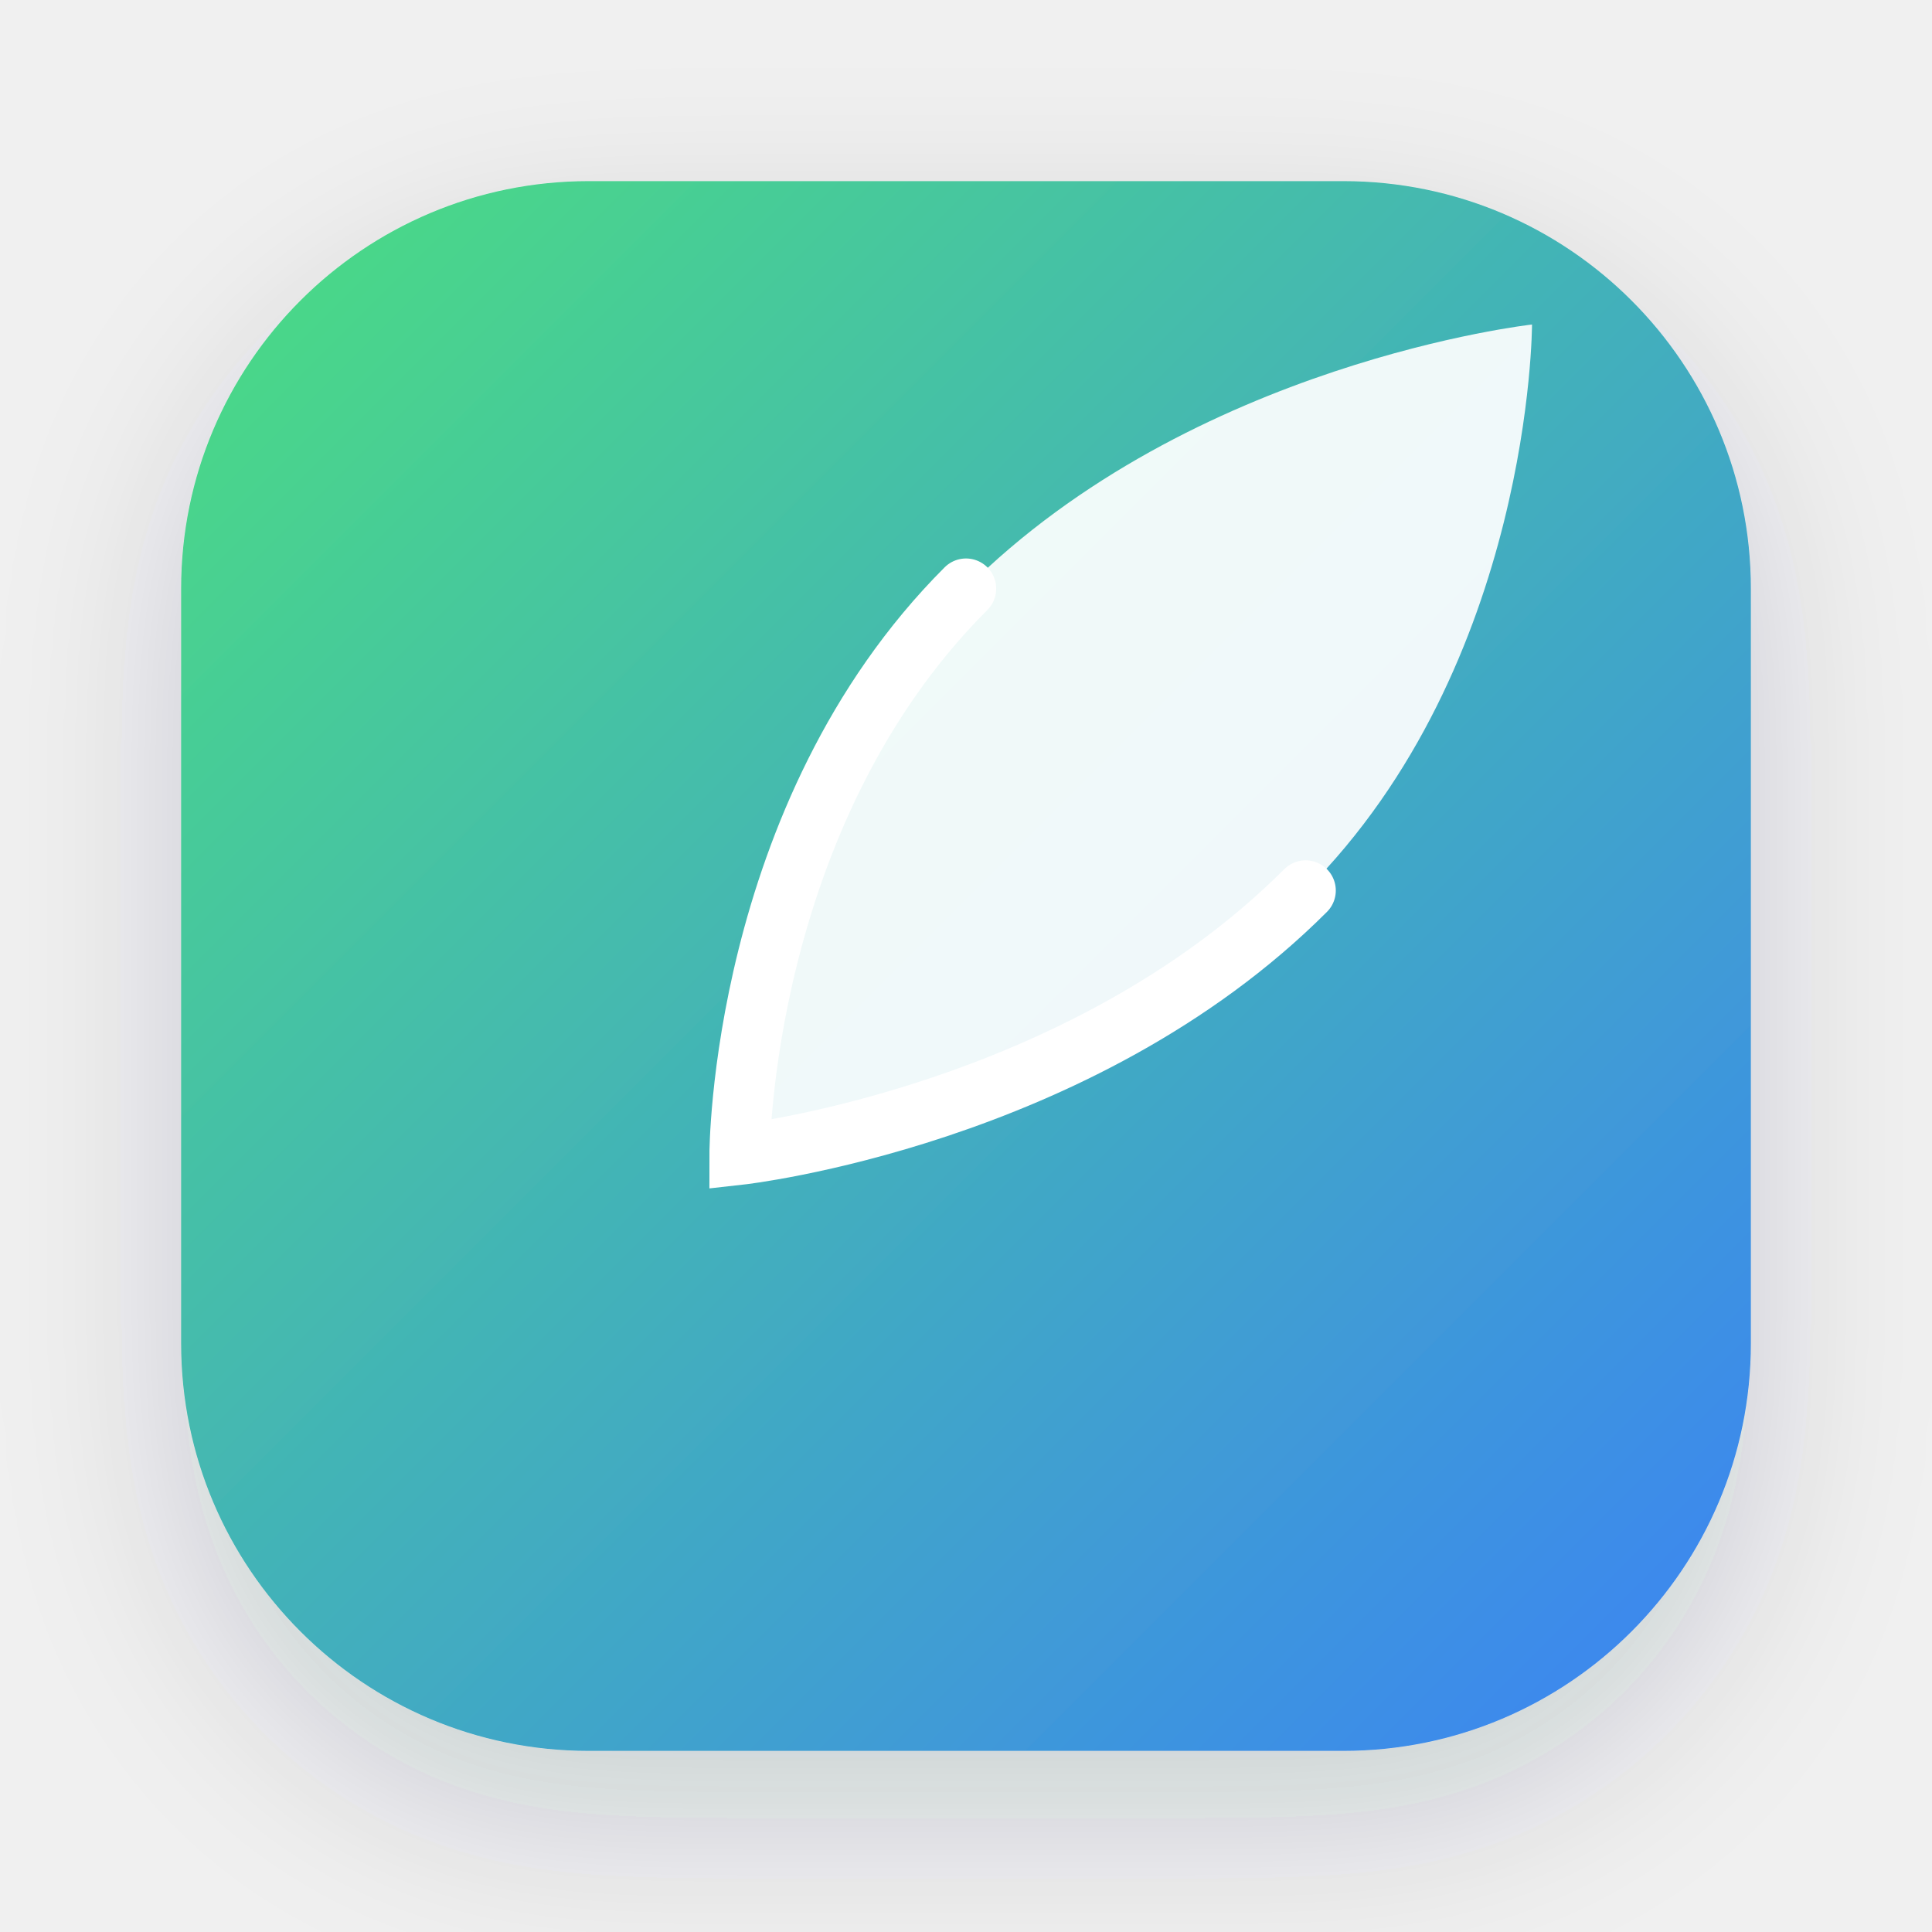
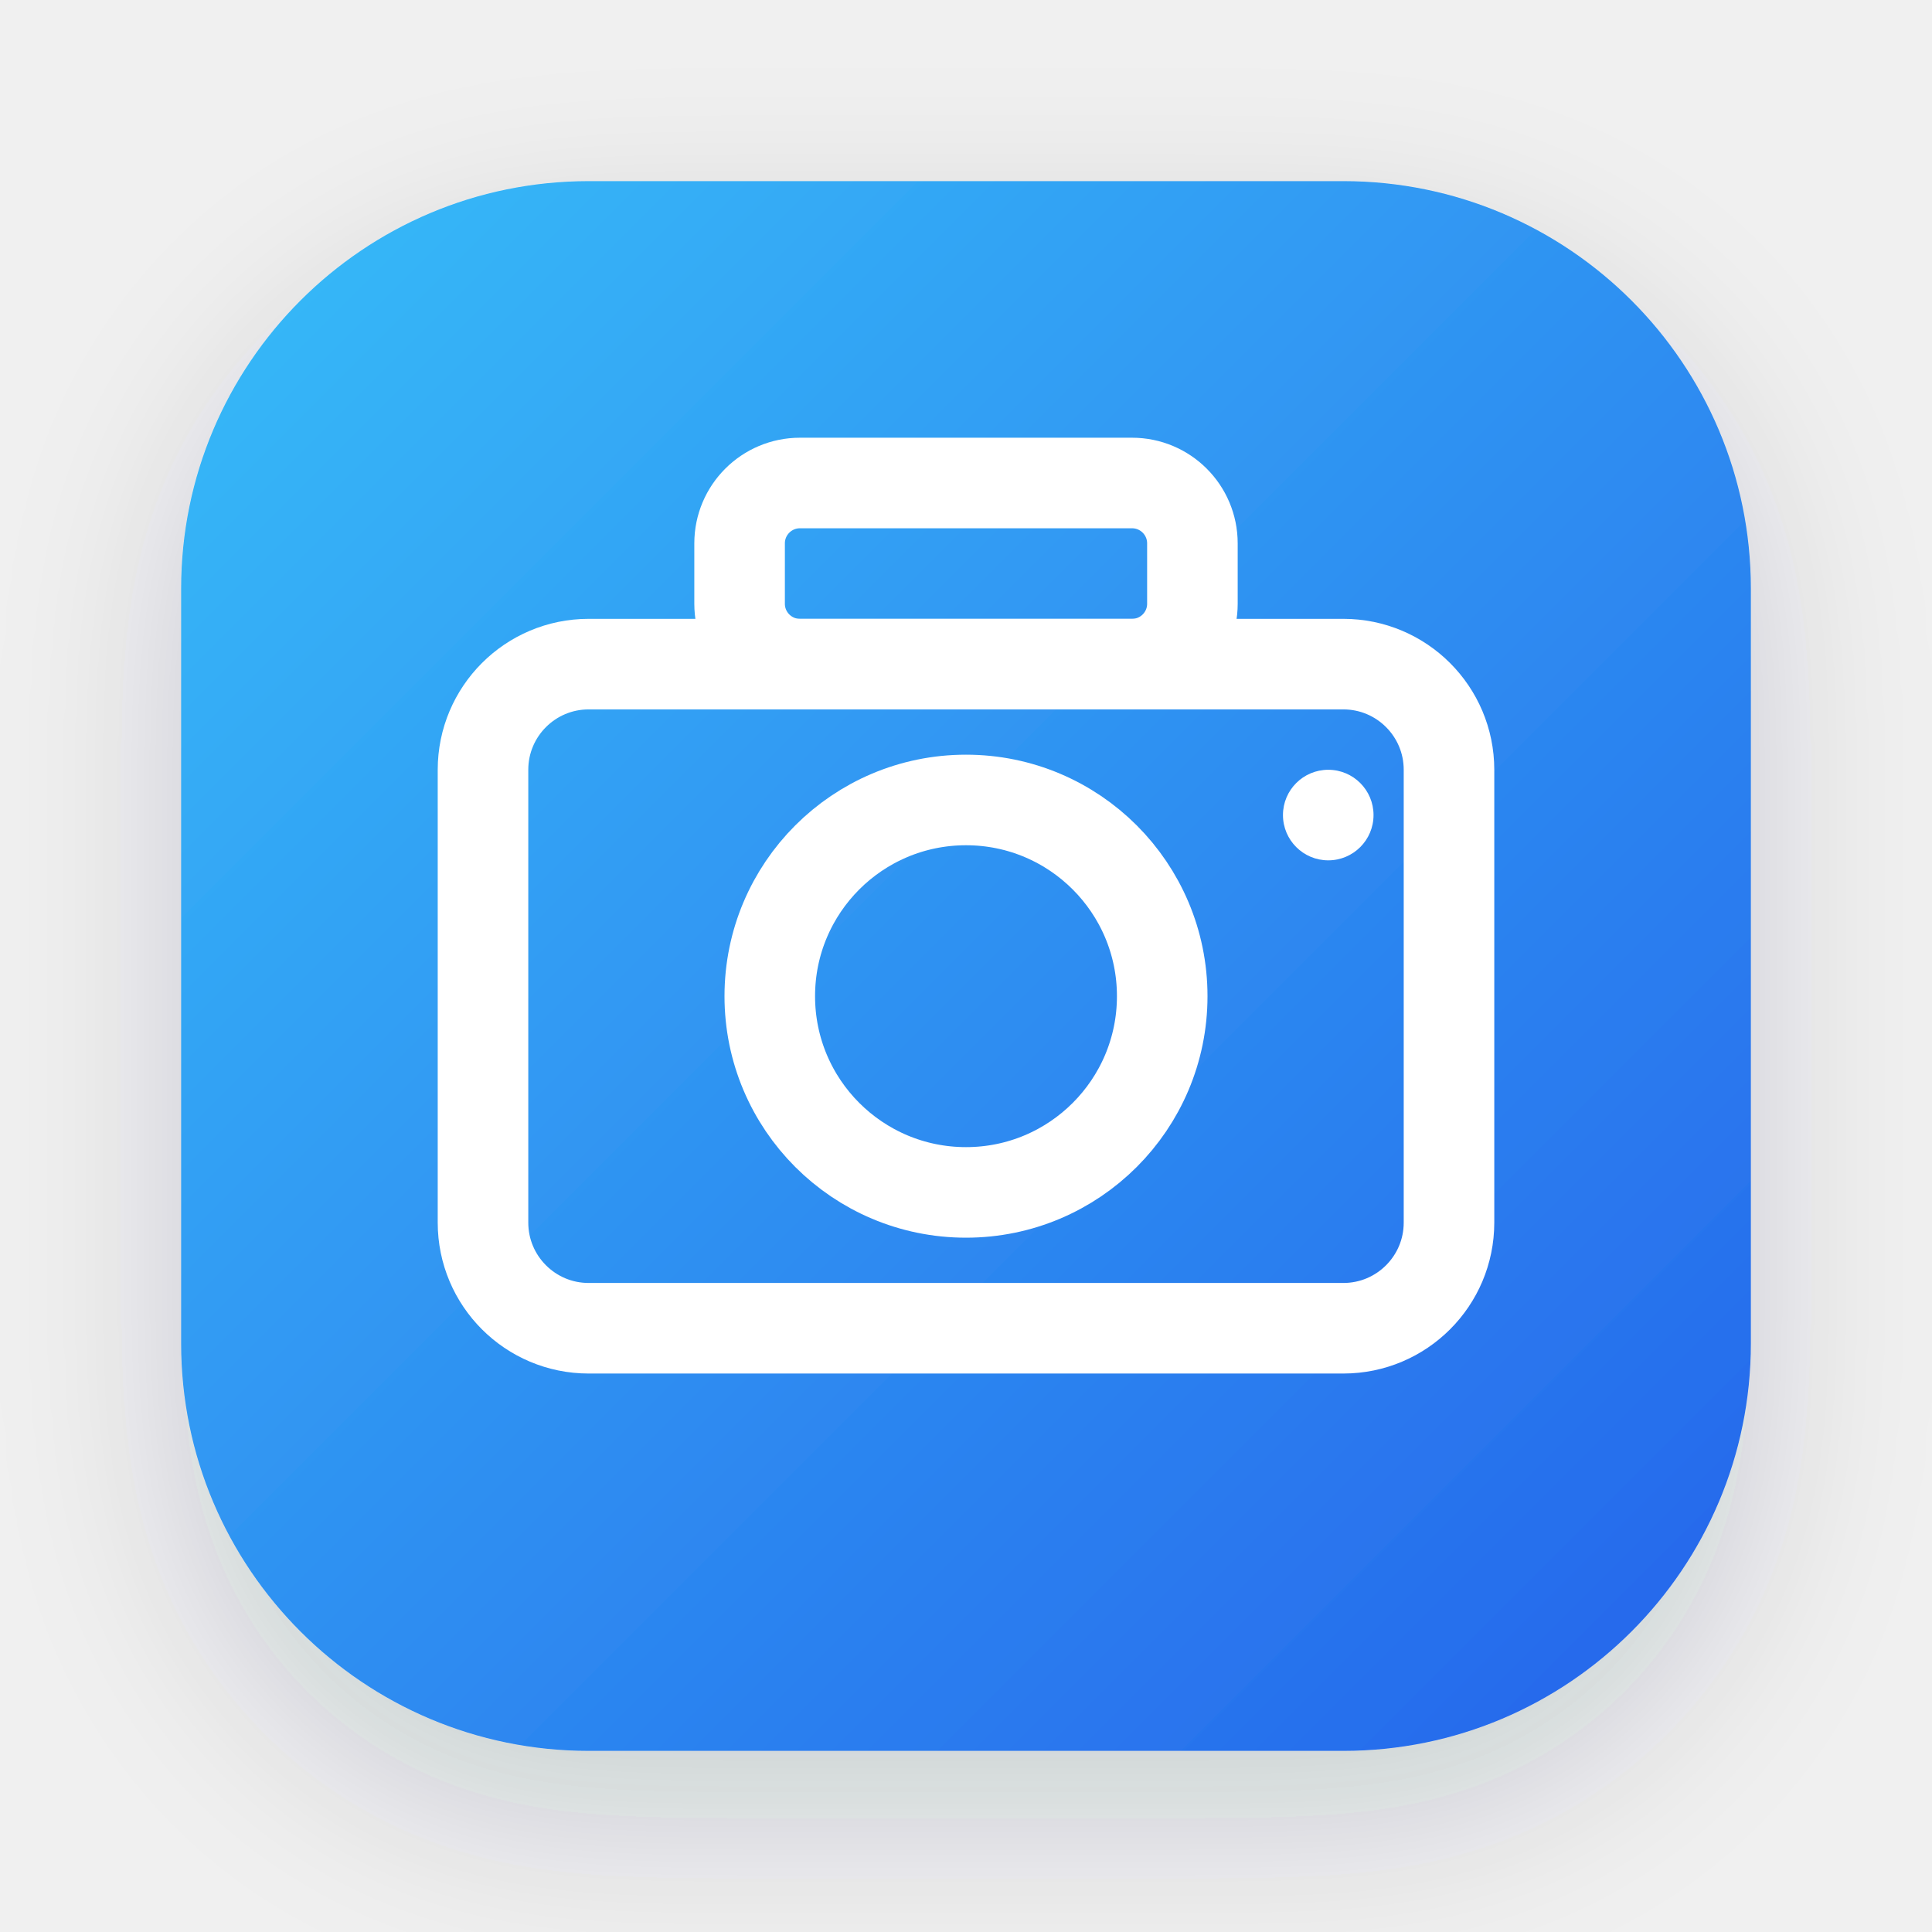
<svg xmlns="http://www.w3.org/2000/svg" viewBox="0 0 512 512">
  <defs>
    <linearGradient id="bg" x1="0" y1="0" x2="1" y2="1">
-       <stop offset="0%" stop-color="#4ade80" />
-       <stop offset="100%" stop-color="#3b82f6" />
+       <stop offset="0%" stop-color="#38bdf8" />
+       <stop offset="100%" stop-color="#2563eb" />
    </linearGradient>
    <filter id="shadow" x="-20%" y="-20%" width="140%" height="140%">
      <feDropShadow dx="0" dy="18" stdDeviation="24" flood-color="#1e293b" flood-opacity="0.16" />
    </filter>
  </defs>
  <rect x="48" y="48" width="416" height="416" rx="108" fill="url(#bg)" filter="url(#shadow)" />
-   <path d="M256 156c-60 60-60 150-60 150s90-10 150-70c60-60 60-150 60-150s-90 10-150 70z" fill="#ffffff" opacity="0.92" />
-   <path d="M256 156c-60 60-60 150-60 150s90-10 150-70" fill="none" stroke="#ffffff" stroke-width="16" stroke-linecap="round" />
+   <rect x="128" y="176" width="256" height="176" rx="28" fill="none" stroke="#ffffff" stroke-width="24" stroke-linejoin="round" />
+   <circle cx="256" cy="264" r="52" fill="none" stroke="#ffffff" stroke-width="24" />
+   <rect x="196" y="128" width="120" height="48" rx="16" fill="none" stroke="#ffffff" stroke-width="24" stroke-linejoin="round" />
+   <circle cx="352" cy="216" r="12" fill="#ffffff" />
</svg>
